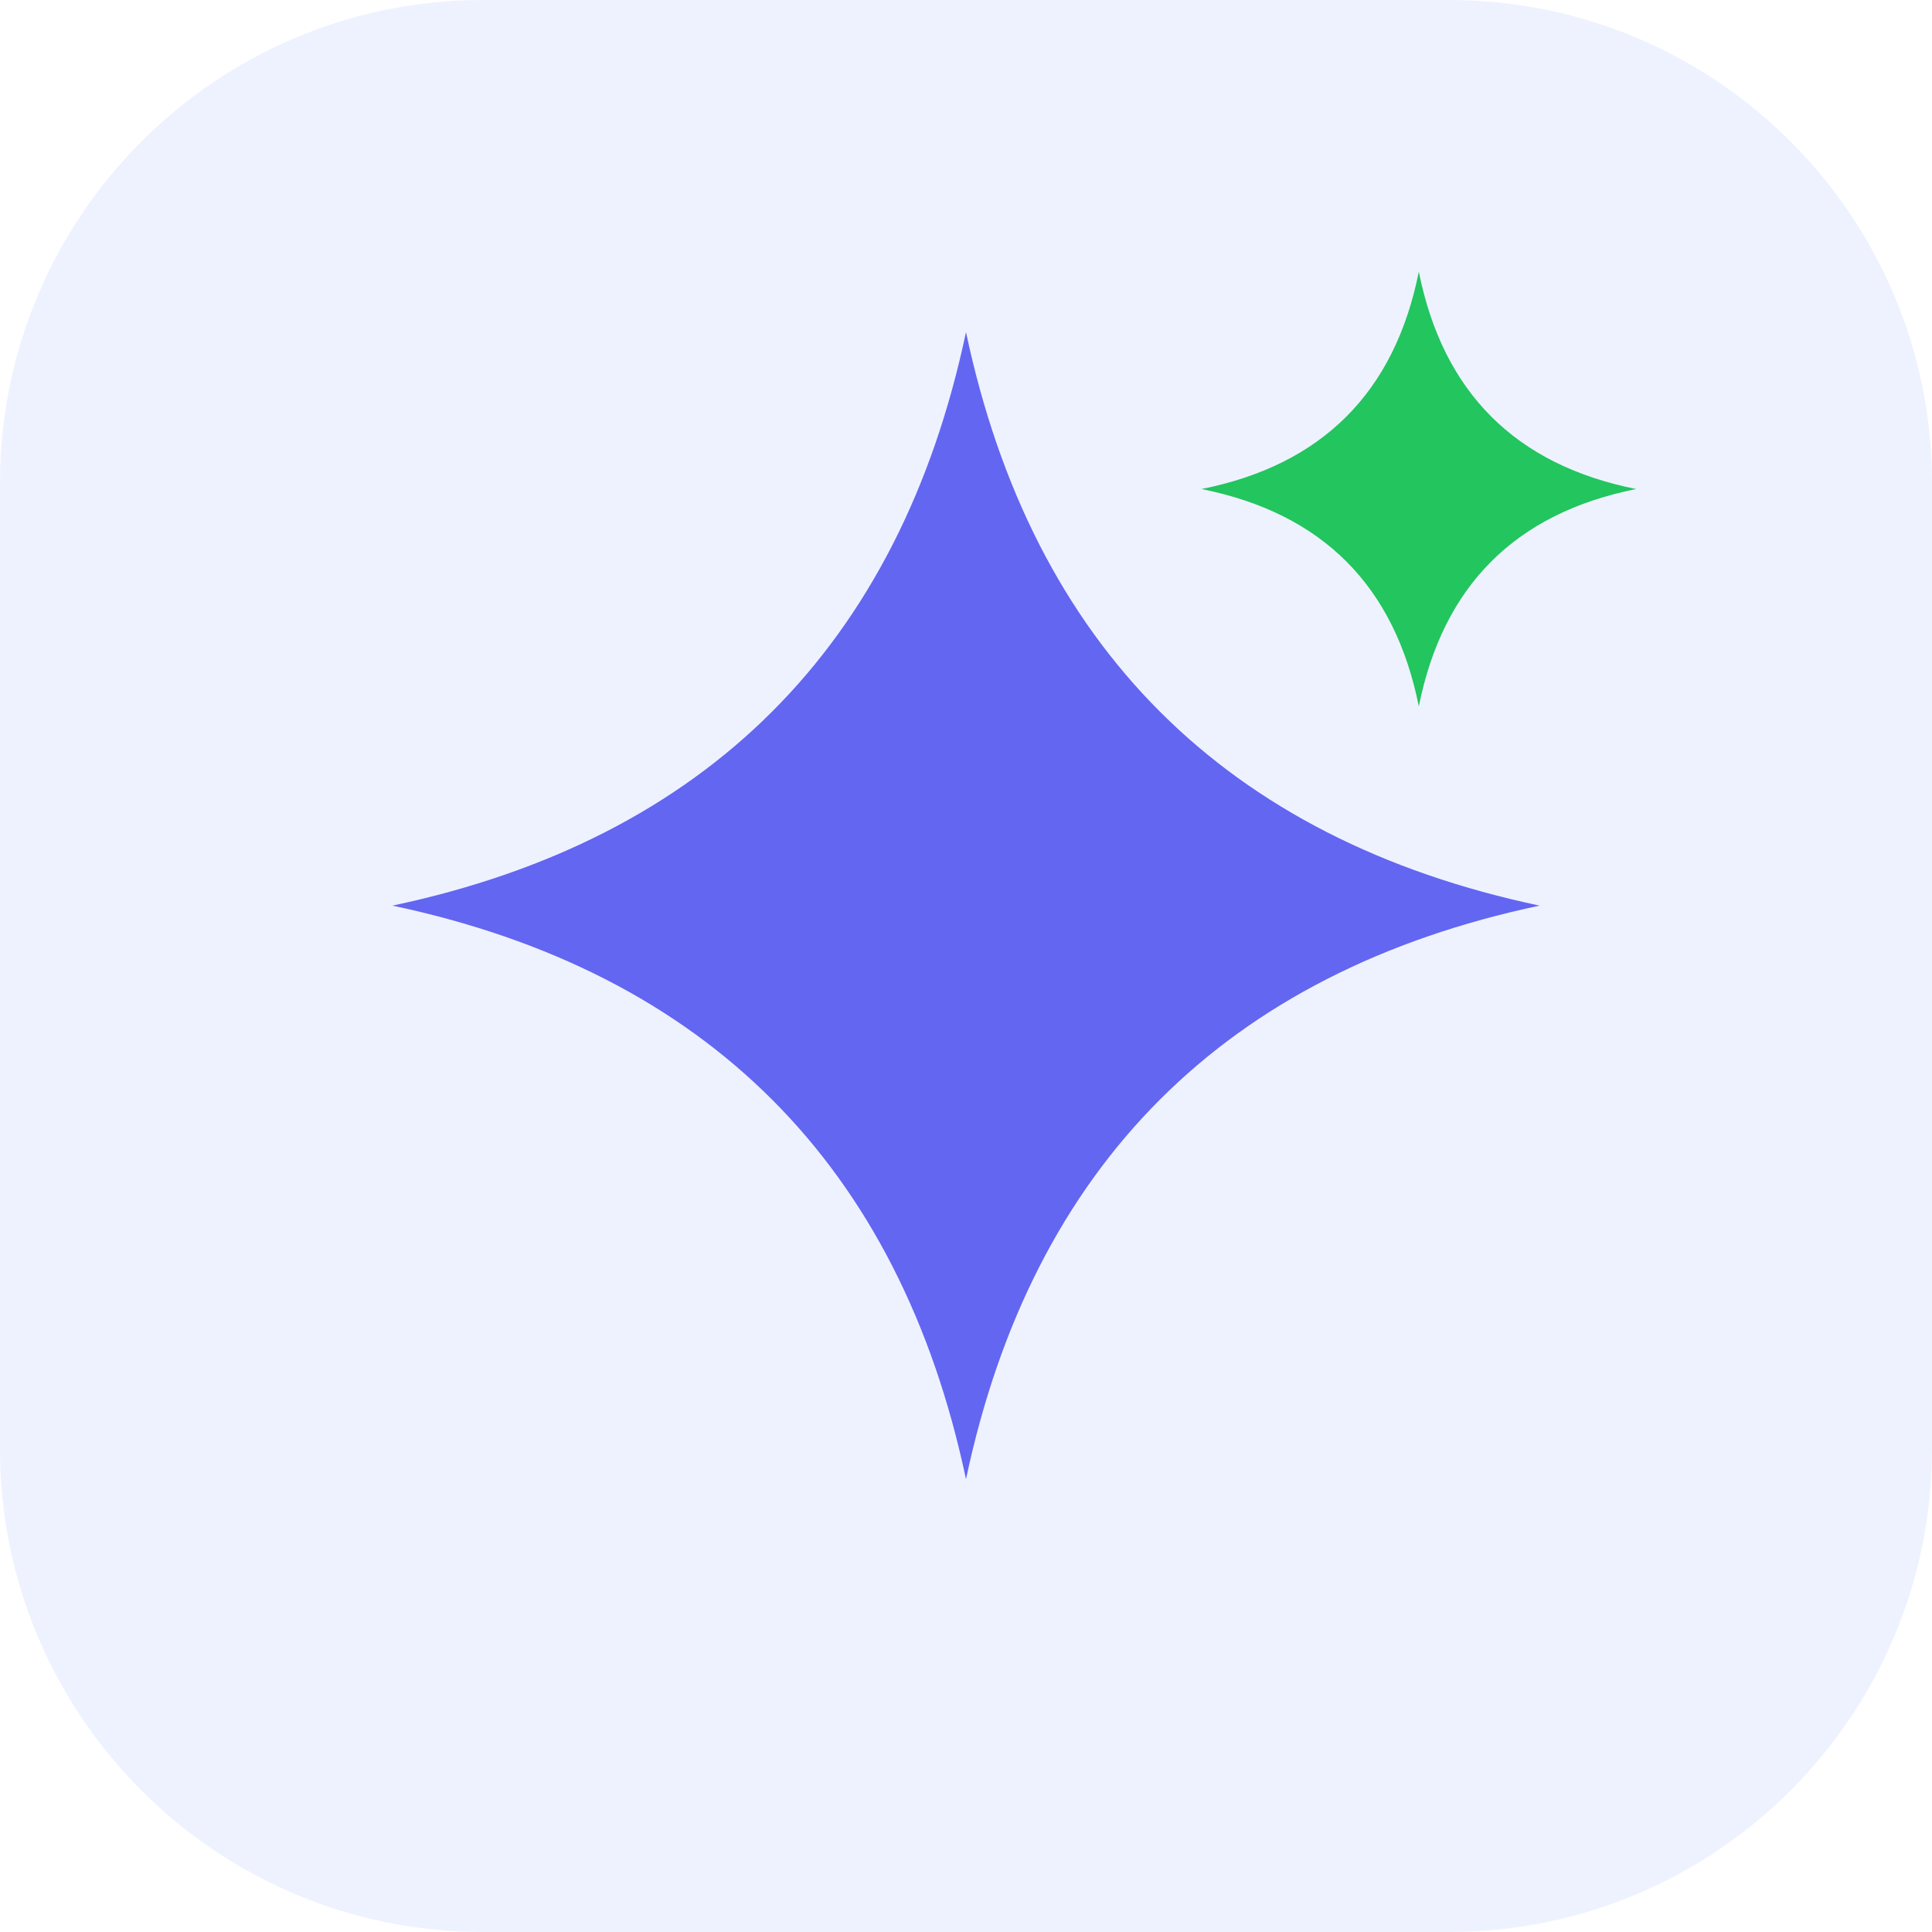
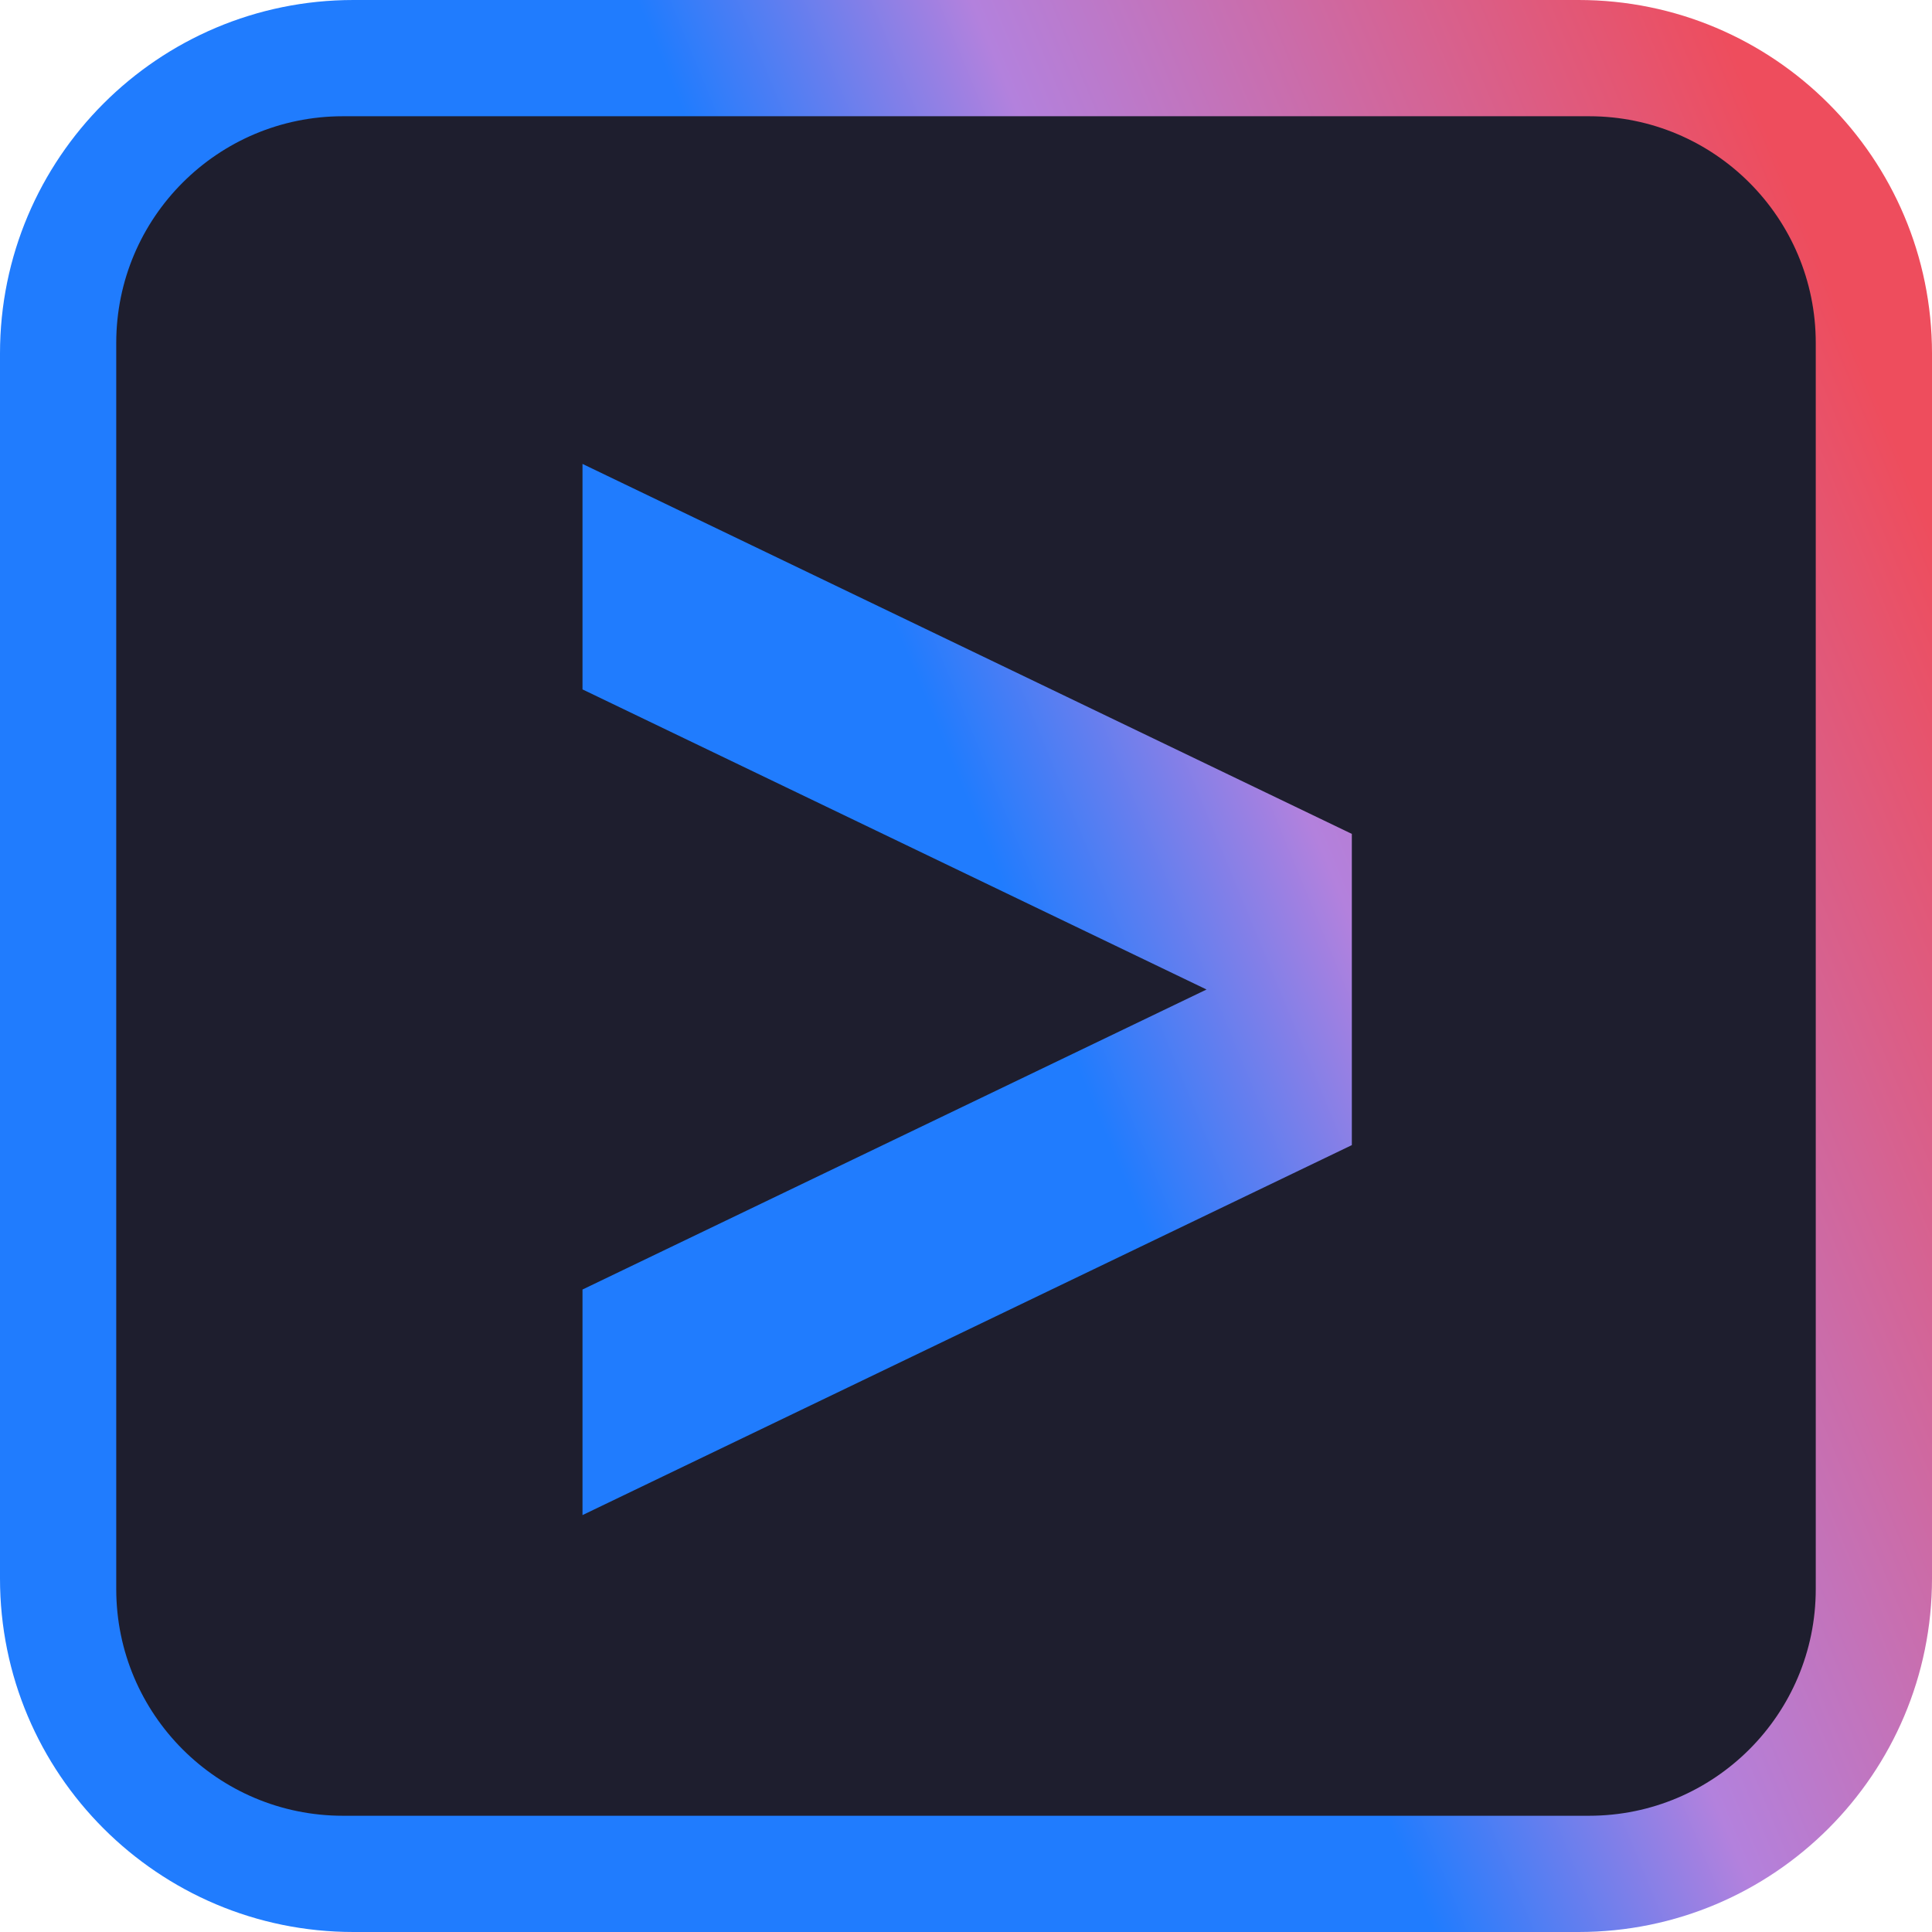
- <svg xmlns="http://www.w3.org/2000/svg" viewBox="0 0 32 32">
-   <rect width="32" height="32" rx="8" fill="#eef2ff" />
-   <path d="M16 5.5c1.1 5.2 4.3 8.4 9.5 9.5-5.2 1.1-8.4 4.3-9.5 9.5-1.1-5.2-4.3-8.4-9.5-9.5 5.2-1.1 8.4-4.3 9.5-9.5Z" fill="#6366f1" />
-   <path d="M23.5 4.5c.4 2 1.6 3.2 3.6 3.6-2 .4-3.2 1.6-3.6 3.6-.4-2-1.6-3.2-3.6-3.6 2-.4 3.2-1.6 3.6-3.6Z" fill="#22c55e" />
+ <svg xmlns="http://www.w3.org/2000/svg" height="1em" style="flex:none;line-height:1" viewBox="0 0 24 24" width="1em">
+   <path d="M0 4.391A4.391 4.391 0 014.391 0h15.217A4.391 4.391 0 0124 4.391v15.217A4.391 4.391 0 0119.608 24H4.391A4.391 4.391 0 010 19.608V4.391z" fill="url(#lobe-icons-gemini-cli-_R_0_)" />
+   <path clip-rule="evenodd" d="M19.74 1.444a2.816 2.816 0 012.816 2.816v15.48a2.816 2.816 0 01-2.816 2.816H4.26a2.816 2.816 0 01-2.816-2.816V4.26A2.816 2.816 0 014.26 1.444h15.48zM7.236 8.564l7.752 3.728-7.752 3.727v2.802l9.557-4.596v-3.866L7.236 5.763v2.801z" fill="#1E1E2E" fill-rule="evenodd" />
+   <defs>
+     <linearGradient gradientUnits="userSpaceOnUse" id="lobe-icons-gemini-cli-_R_0_" x1="24" x2="0" y1="6.587" y2="16.494">
+       <stop stop-color="#EE4D5D" />
+       <stop offset=".328" stop-color="#B381DD" />
+       <stop offset=".476" stop-color="#207CFE" />
+     </linearGradient>
+   </defs>
</svg>
